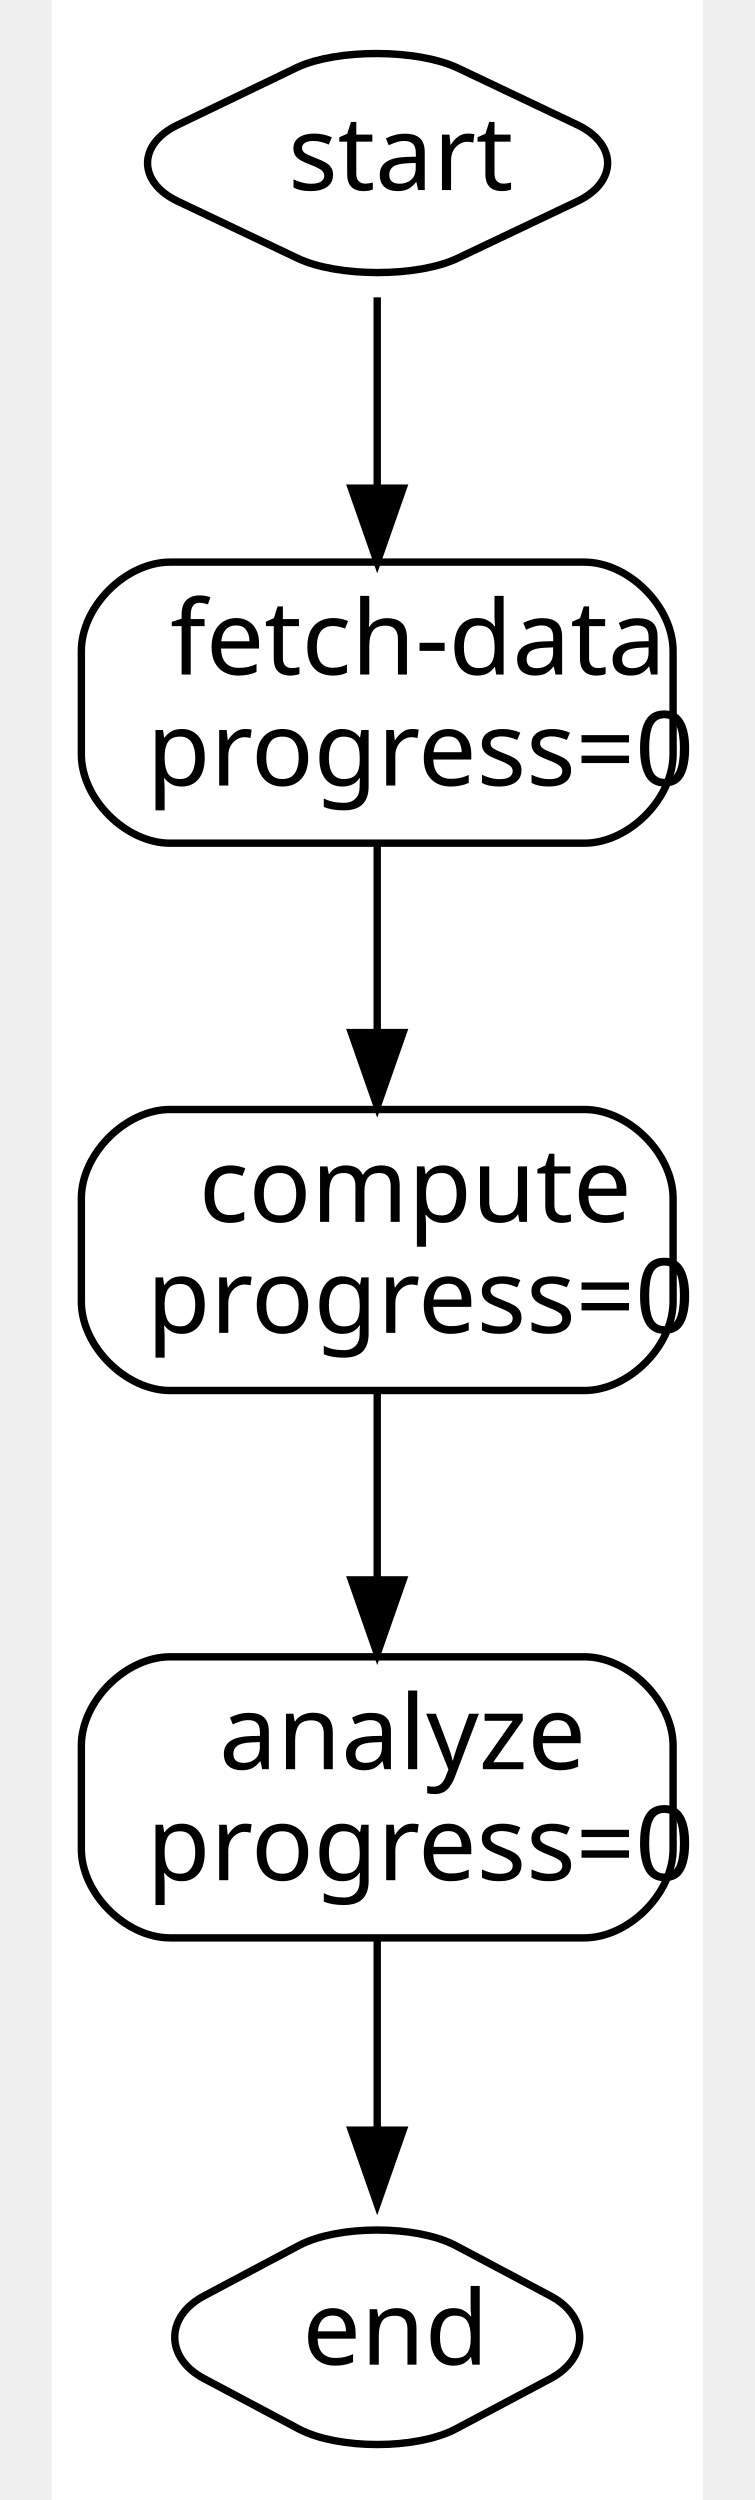
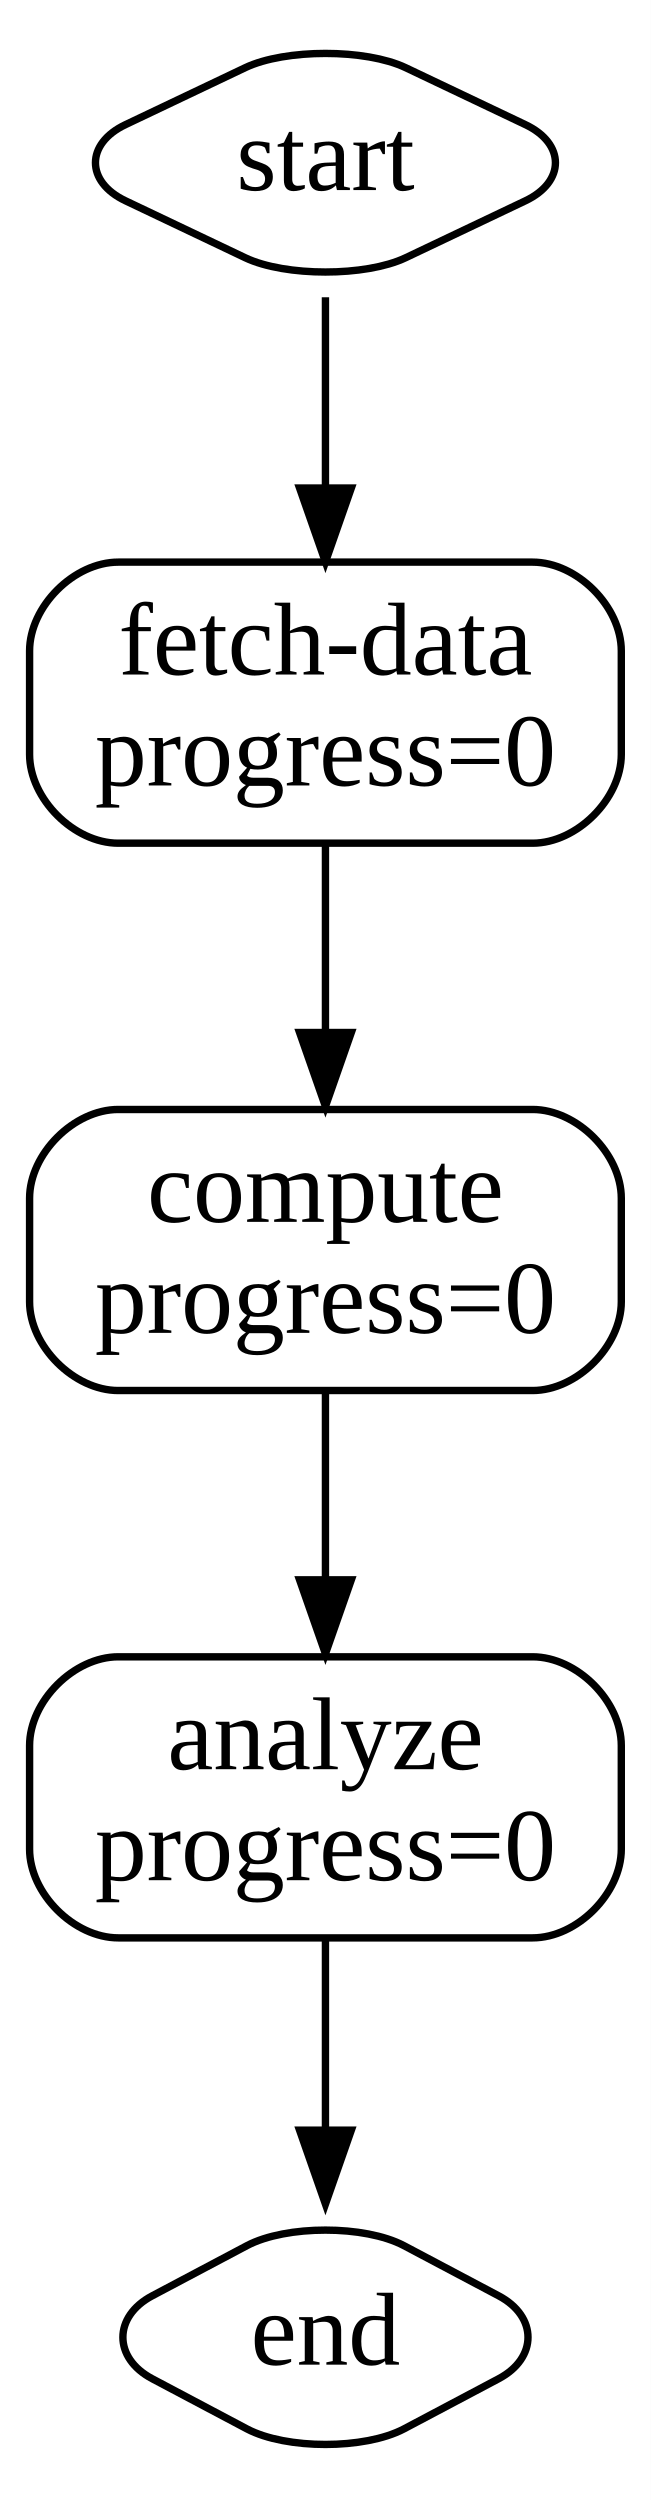
- <svg xmlns="http://www.w3.org/2000/svg" version="1.1" id="Layer_1" x="0px" y="0px" viewBox="0 0 102 338" style="enable-background:new 0 0 102 338;" xml:space="preserve">
-   <style type="text/css">
- 	.st0{fill:#FFFFFF;}
- 	.st1{fill:#FFFFFF;stroke:#000000;}
- 	.st2{font-family:'TimesNewRomanPSMT';}
- 	.st3{font-size:14px;}
- 	.st4{fill:none;stroke:#000000;}
- 	.st5{stroke:#000000;}
- </style>
-   <g id="graph0" transform="scale(1 1) rotate(0) translate(4 334)">
-     <polygon class="st0" points="3,4 3,-334 91,-334 91,4  " />
-     <g id="node1">
-       <path class="st1" d="M36.2-324.9L20-317.1c-5.4,2.6-5.4,7.7,0,10.3l16.2,7.7c5.4,2.6,16.3,2.6,21.7,0l16.2-7.7    c5.4-2.6,5.4-7.7,0-10.3l-16.2-7.7C52.4-327.4,41.6-327.4,36.2-324.9" />
-       <text transform="matrix(1 0 0 1 34.9482 -308.3)" class="st2 st3">start</text>
+ <svg xmlns="http://www.w3.org/2000/svg" width="88pt" height="338pt" viewBox="0.00 0.00 88.00 338.00">
+   <g id="graph0" class="graph" transform="scale(1 1) rotate(0) translate(4 334)">
+     <polygon fill="white" stroke="transparent" points="-4,4 -4,-334 84,-334 84,4 -4,4" />
+     <g id="node1" class="node">
+       <path fill="white" stroke="black" d="M29.16,-324.85C29.16,-324.85 12.97,-317.15 12.97,-317.15 7.55,-314.58 7.55,-309.42 12.97,-306.85 12.97,-306.85 29.16,-299.15 29.16,-299.15 34.58,-296.58 45.42,-296.58 50.84,-299.15 50.84,-299.15 67.03,-306.85 67.03,-306.85 72.45,-309.42 72.45,-314.58 67.03,-317.15 67.03,-317.15 50.84,-324.85 50.84,-324.85 45.42,-327.42 34.58,-327.42 29.16,-324.85" />
+       <text text-anchor="middle" x="40" y="-308.3" font-family="Times New Roman,serif" font-size="14.00">start</text>
    </g>
-     <g id="node3">
-       <path class="st1" d="M75-258H19c-6,0-12,6-12,12v14c0,6,6,12,12,12h56c6,0,12-6,12-12v-14C87-252,81-258,75-258" />
-       <text transform="matrix(1 0 0 1 19.0205 -242.8)" class="st2 st3">fetch-data</text>
-       <text transform="matrix(1 0 0 1 15.835 -227.8)" class="st2 st3">progress=0</text>
+     <g id="node3" class="node">
+       <path fill="white" stroke="black" d="M68,-258C68,-258 12,-258 12,-258 6,-258 0,-252 0,-246 0,-246 0,-232 0,-232 0,-226 6,-220 12,-220 12,-220 68,-220 68,-220 74,-220 80,-226 80,-232 80,-232 80,-246 80,-246 80,-252 74,-258 68,-258" />
+       <text text-anchor="middle" x="40" y="-242.8" font-family="Times New Roman,serif" font-size="14.00">fetch-data</text>
+       <text text-anchor="middle" x="40" y="-227.8" font-family="Times New Roman,serif" font-size="14.00">progress=0</text>
    </g>
-     <g id="edge1">
-       <path class="st4" d="M47-293.8c0,7.7,0,17,0,25.7" />
-       <polygon class="st5" points="50.5,-268 47,-258 43.5,-268   " />
+     <g id="edge1" class="edge">
+       <path fill="none" stroke="black" d="M40,-293.81C40,-286.11 40,-276.82 40,-268.15" />
+       <polygon fill="black" stroke="black" points="43.5,-268.02 40,-258.02 36.5,-268.02 43.5,-268.02" />
    </g>
-     <g id="node2">
-       <path class="st1" d="M36.4-30.4l-12.8,6.8c-5.3,2.8-5.3,8.4,0,11.2l12.8,6.8c5.3,2.8,15.9,2.8,21.2,0l12.8-6.8    c5.3-2.8,5.3-8.4,0-11.2l-12.8-6.8C52.3-33.2,41.7-33.2,36.4-30.4" />
-       <text transform="matrix(1 0 0 1 36.8931 -14.3)" class="st2 st3">end</text>
+     <g id="node2" class="node">
+       <path fill="white" stroke="black" d="M29.39,-30.39C29.39,-30.39 16.59,-23.61 16.59,-23.61 11.29,-20.81 11.29,-15.19 16.59,-12.39 16.59,-12.39 29.39,-5.61 29.39,-5.61 34.7,-2.81 45.3,-2.81 50.61,-5.61 50.61,-5.61 63.41,-12.39 63.41,-12.39 68.71,-15.19 68.71,-20.81 63.41,-23.61 63.41,-23.61 50.61,-30.39 50.61,-30.39 45.3,-33.19 34.7,-33.19 29.39,-30.39" />
+       <text text-anchor="middle" x="40" y="-14.3" font-family="Times New Roman,serif" font-size="14.00">end</text>
    </g>
-     <g id="node4">
-       <path class="st1" d="M75-184H19c-6,0-12,6-12,12v14c0,6,6,12,12,12h56c6,0,12-6,12-12v-14C87-178,81-184,75-184" />
-       <text transform="matrix(1 0 0 1 22.8965 -168.8)" class="st2 st3">compute</text>
-       <text transform="matrix(1 0 0 1 15.835 -153.8)" class="st2 st3">progress=0</text>
+     <g id="node4" class="node">
+       <path fill="white" stroke="black" d="M68,-184C68,-184 12,-184 12,-184 6,-184 0,-178 0,-172 0,-172 0,-158 0,-158 0,-152 6,-146 12,-146 12,-146 68,-146 68,-146 74,-146 80,-152 80,-158 80,-158 80,-172 80,-172 80,-178 74,-184 68,-184" />
+       <text text-anchor="middle" x="40" y="-168.8" font-family="Times New Roman,serif" font-size="14.00">compute</text>
+       <text text-anchor="middle" x="40" y="-153.8" font-family="Times New Roman,serif" font-size="14.00">progress=0</text>
    </g>
-     <g id="edge2">
-       <path class="st4" d="M47-219.8c0,7.7,0,16.9,0,25.4" />
-       <polygon class="st5" points="50.5,-194.4 47,-184.4 43.5,-194.4   " />
+     <g id="edge2" class="edge">
+       <path fill="none" stroke="black" d="M40,-219.83C40,-212.13 40,-202.97 40,-194.42" />
+       <polygon fill="black" stroke="black" points="43.5,-194.41 40,-184.41 36.5,-194.41 43.5,-194.41" />
    </g>
-     <g id="node5">
-       <path class="st1" d="M75-110H19c-6,0-12,6-12,12v14c0,6,6,12,12,12h56c6,0,12-6,12-12v-14C87-104,81-110,75-110" />
-       <text transform="matrix(1 0 0 1 25.6274 -94.8)" class="st2 st3">analyze</text>
-       <text transform="matrix(1 0 0 1 15.835 -79.8)" class="st2 st3">progress=0</text>
+     <g id="node5" class="node">
+       <path fill="white" stroke="black" d="M68,-110C68,-110 12,-110 12,-110 6,-110 0,-104 0,-98 0,-98 0,-84 0,-84 0,-78 6,-72 12,-72 12,-72 68,-72 68,-72 74,-72 80,-78 80,-84 80,-84 80,-98 80,-98 80,-104 74,-110 68,-110" />
+       <text text-anchor="middle" x="40" y="-94.8" font-family="Times New Roman,serif" font-size="14.00">analyze</text>
+       <text text-anchor="middle" x="40" y="-79.8" font-family="Times New Roman,serif" font-size="14.00">progress=0</text>
    </g>
-     <g id="edge3">
-       <path class="st4" d="M47-145.8c0,7.7,0,16.9,0,25.4" />
-       <polygon class="st5" points="50.5,-120.4 47,-110.4 43.5,-120.4   " />
+     <g id="edge3" class="edge">
+       <path fill="none" stroke="black" d="M40,-145.83C40,-138.13 40,-128.97 40,-120.42" />
+       <polygon fill="black" stroke="black" points="43.5,-120.41 40,-110.41 36.5,-120.41 43.5,-120.41" />
    </g>
-     <g id="edge4">
-       <path class="st4" d="M47-71.7c0,7.8,0,16.9,0,25.5" />
-       <polygon class="st5" points="50.5,-46 47,-36 43.5,-46   " />
+     <g id="edge4" class="edge">
+       <path fill="none" stroke="black" d="M40,-71.72C40,-63.97 40,-54.79 40,-46.27" />
+       <polygon fill="black" stroke="black" points="43.5,-46 40,-36 36.5,-46 43.5,-46" />
    </g>
  </g>
</svg>
